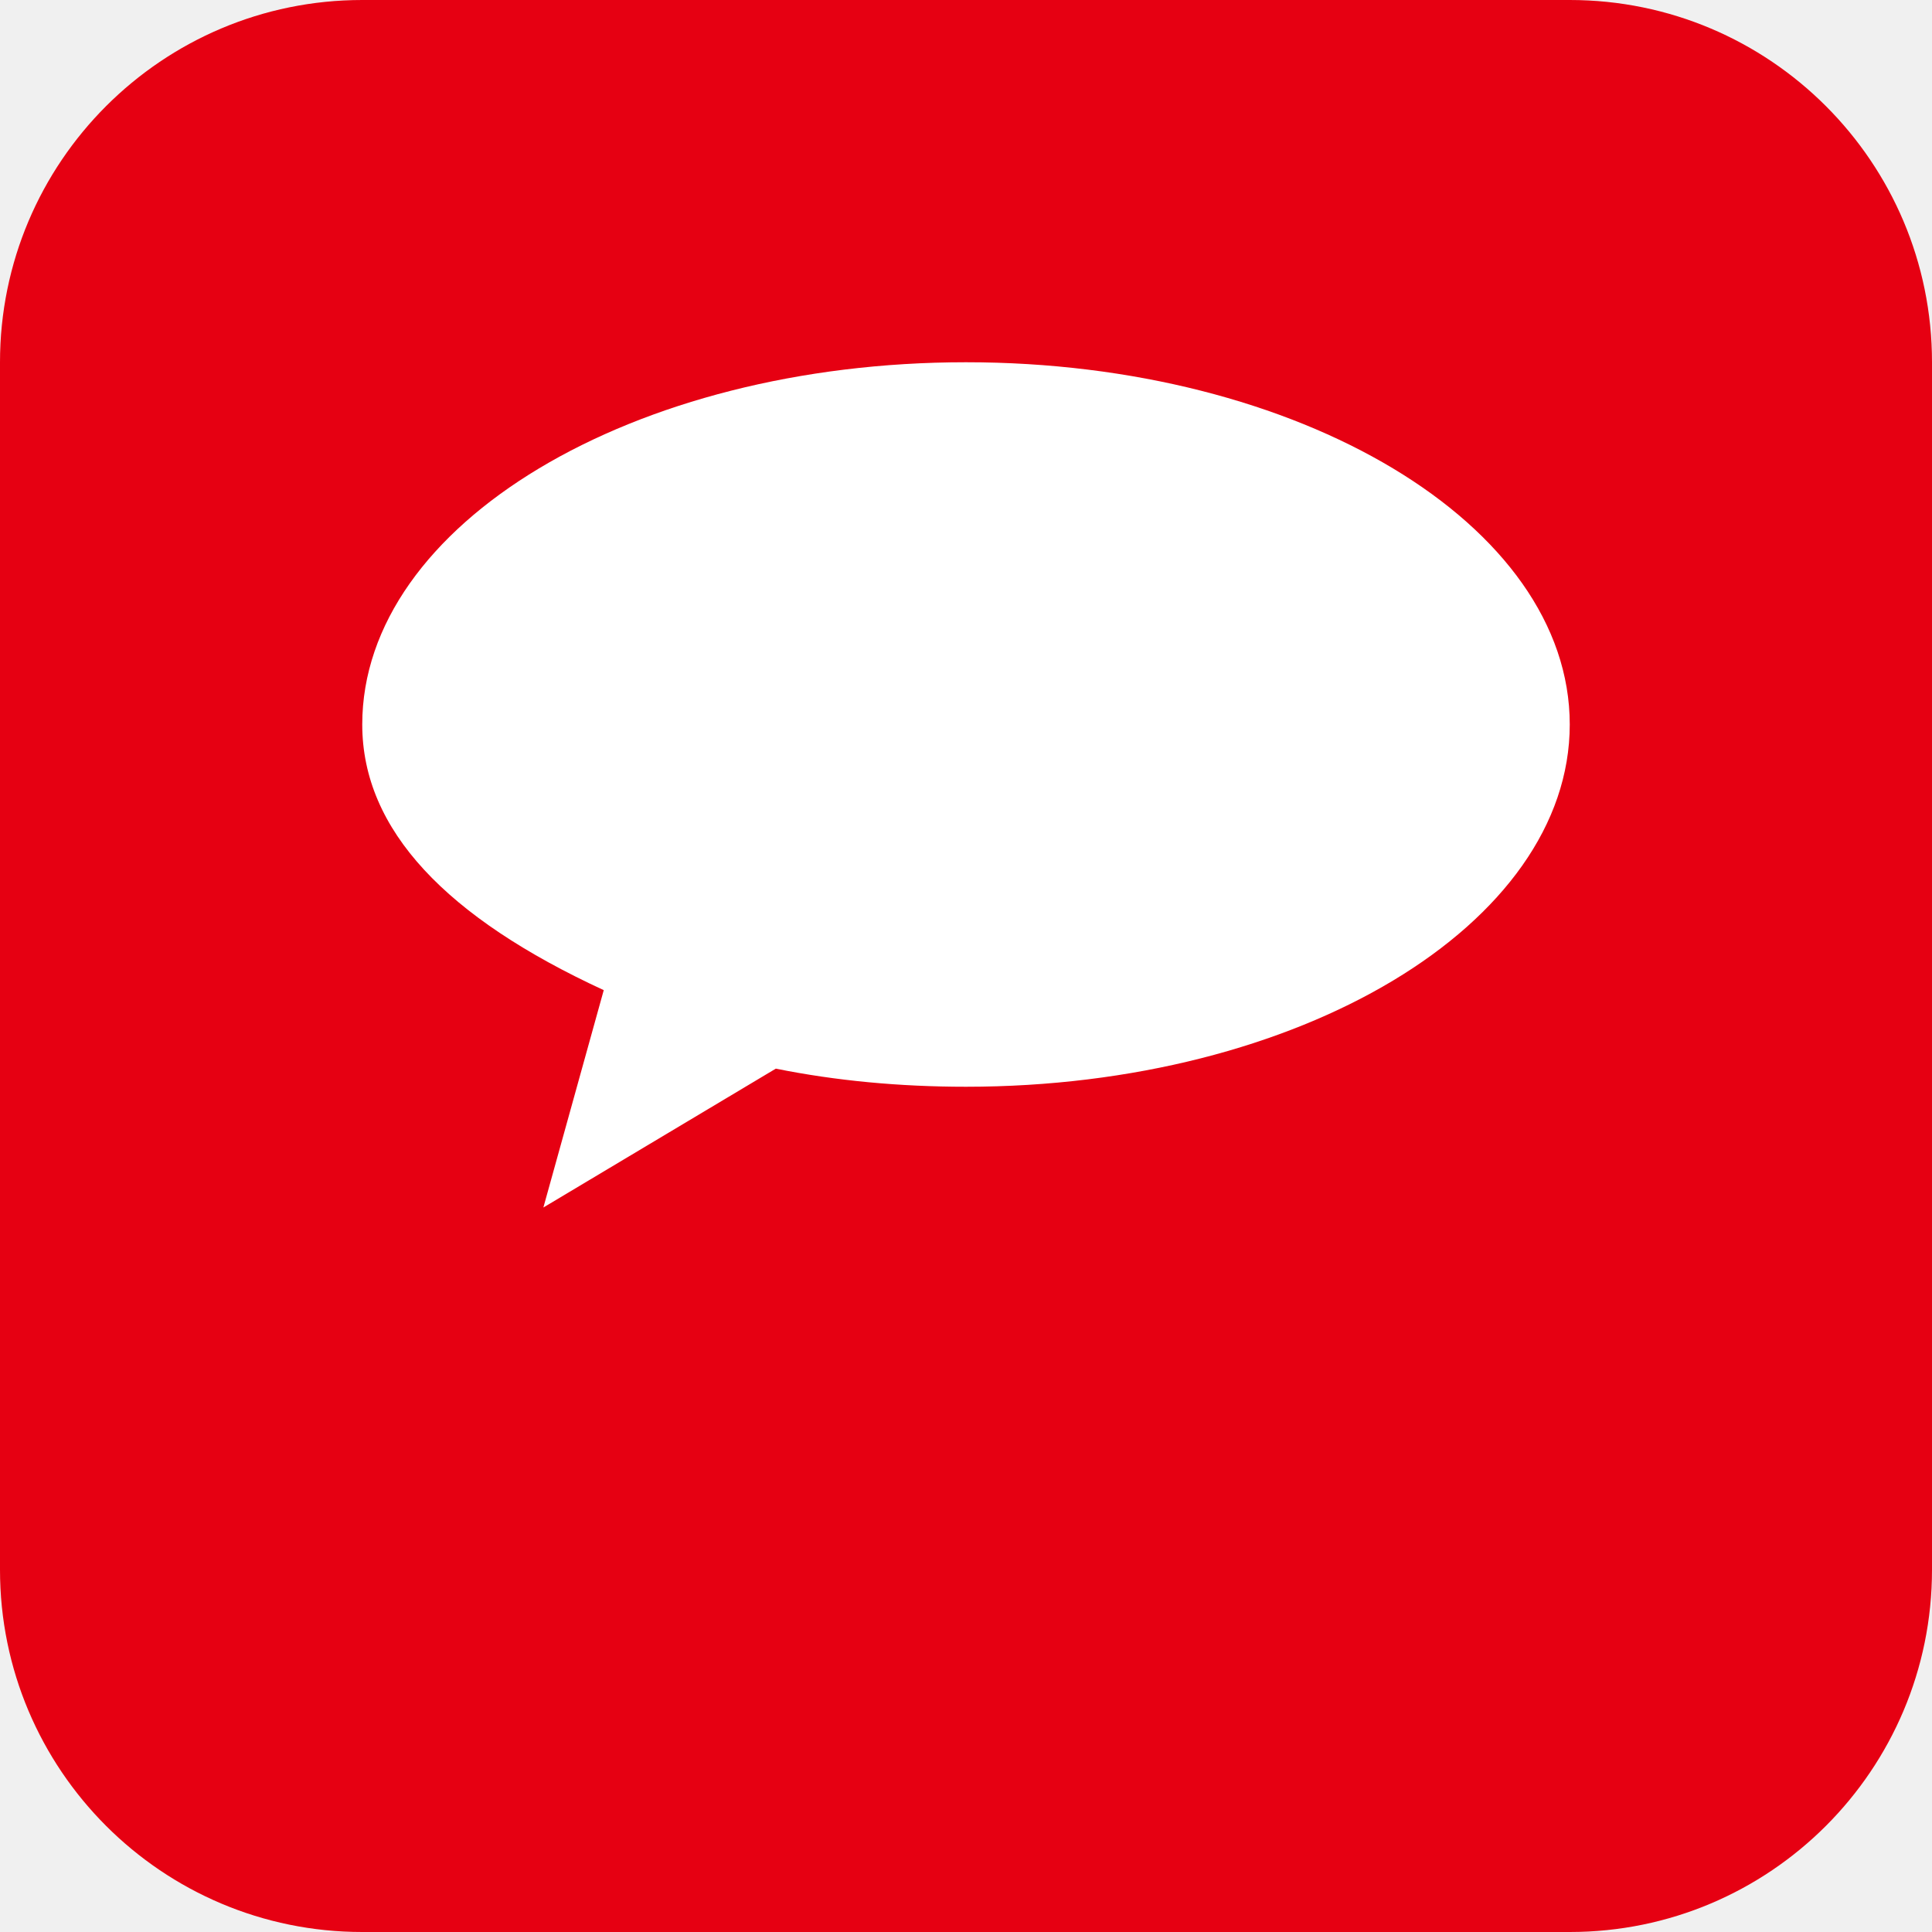
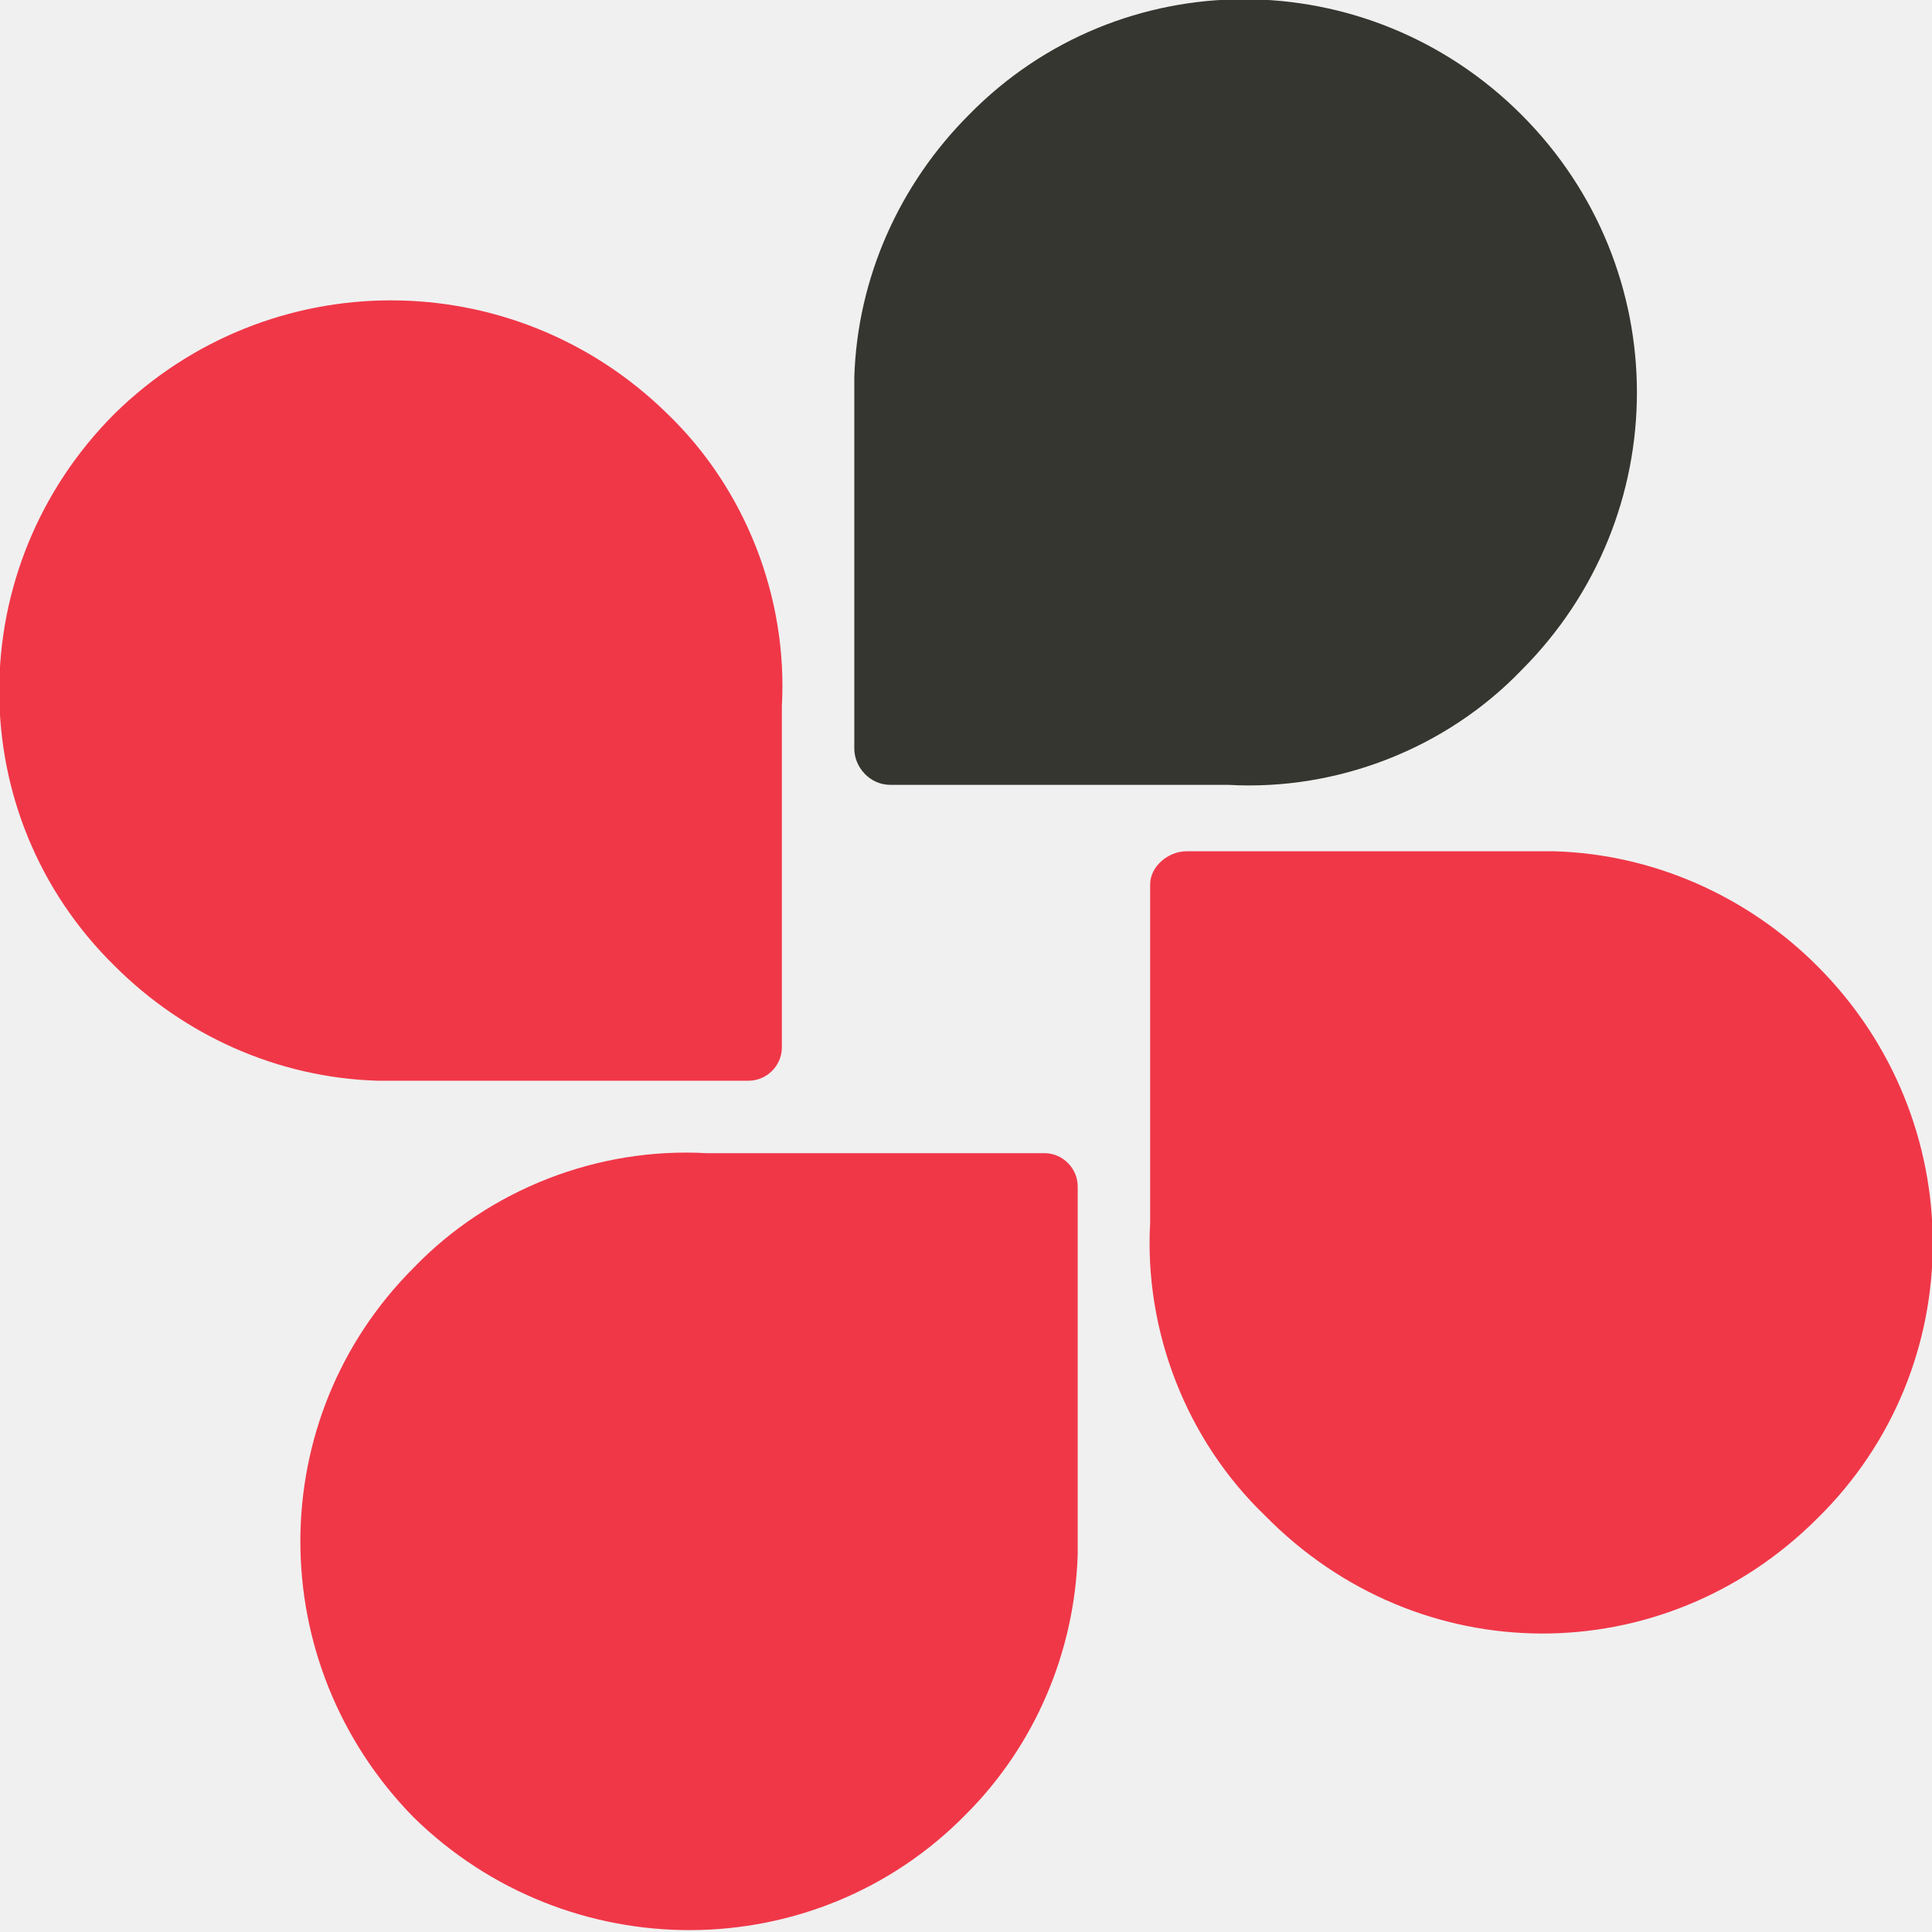
- <svg xmlns="http://www.w3.org/2000/svg" viewBox="0 0 128 128">
-   <rect width="128" height="128" rx="24" fill="#E60012" />
-   <path d="M24 48c0-13.255 17.909-24 40-24s40 10.745 40 24-17.909 24-40 24c-4.4 0-8.64-.4-12.6-1.2L36 80l4-14.4C29.6 60.8 24 55 24 48z" fill="#fff" />
+ <svg xmlns="http://www.w3.org/2000/svg" version="1.1" id="Layer_1" x="0px" y="0px" viewBox="0 0 64 64" width="64" height="64" style="enable-background:new 0 0 64 64;" xml:space="preserve">
+   <style type="text/css">
+ 	.st0{fill:#34362F;}
+ 	.st1{fill:#F03748;}
+ </style>
+   <g>
+     <path class="st0" d="M50.4,3.8c-5.1-5.1-13.3-5.1-18.3,0c-2.3,2.3-3.7,5.4-3.8,8.7v12.3c0,0.6,0.5,1.2,1.2,1.2h0h11.2   c3.6,0.2,7.2-1.2,9.7-3.8C55.5,17.1,55.5,8.9,50.4,3.8z" />
+     <path class="st1" d="M3.8,13.7C-1.3,18.8-1.3,27,3.8,32c2.3,2.3,5.4,3.7,8.7,3.8h12.3c0.6,0,1.1-0.5,1.1-1.1c0,0,0,0,0,0V23.4   c0.2-3.6-1.2-7.2-3.8-9.7C17,8.7,8.9,8.7,3.8,13.7z M13.7,60.2c5.1,5,13.3,5,18.3-0.1c2.3-2.3,3.6-5.4,3.7-8.6V39.3   c0-0.6-0.5-1.1-1.1-1.1c0,0,0,0,0,0H23.4c-3.6-0.2-7.2,1.2-9.7,3.8C8.7,47,8.7,55.1,13.7,60.2z M60.2,50.3c5.1-5,5.1-13.2,0-18.3   c-2.3-2.3-5.4-3.7-8.7-3.8H39.3c-0.6,0-1.2,0.5-1.2,1.1v11.2c-0.2,3.6,1.2,7.2,3.8,9.7C47,55.4,55.1,55.4,60.2,50.3z" />
+   </g>
</svg>
